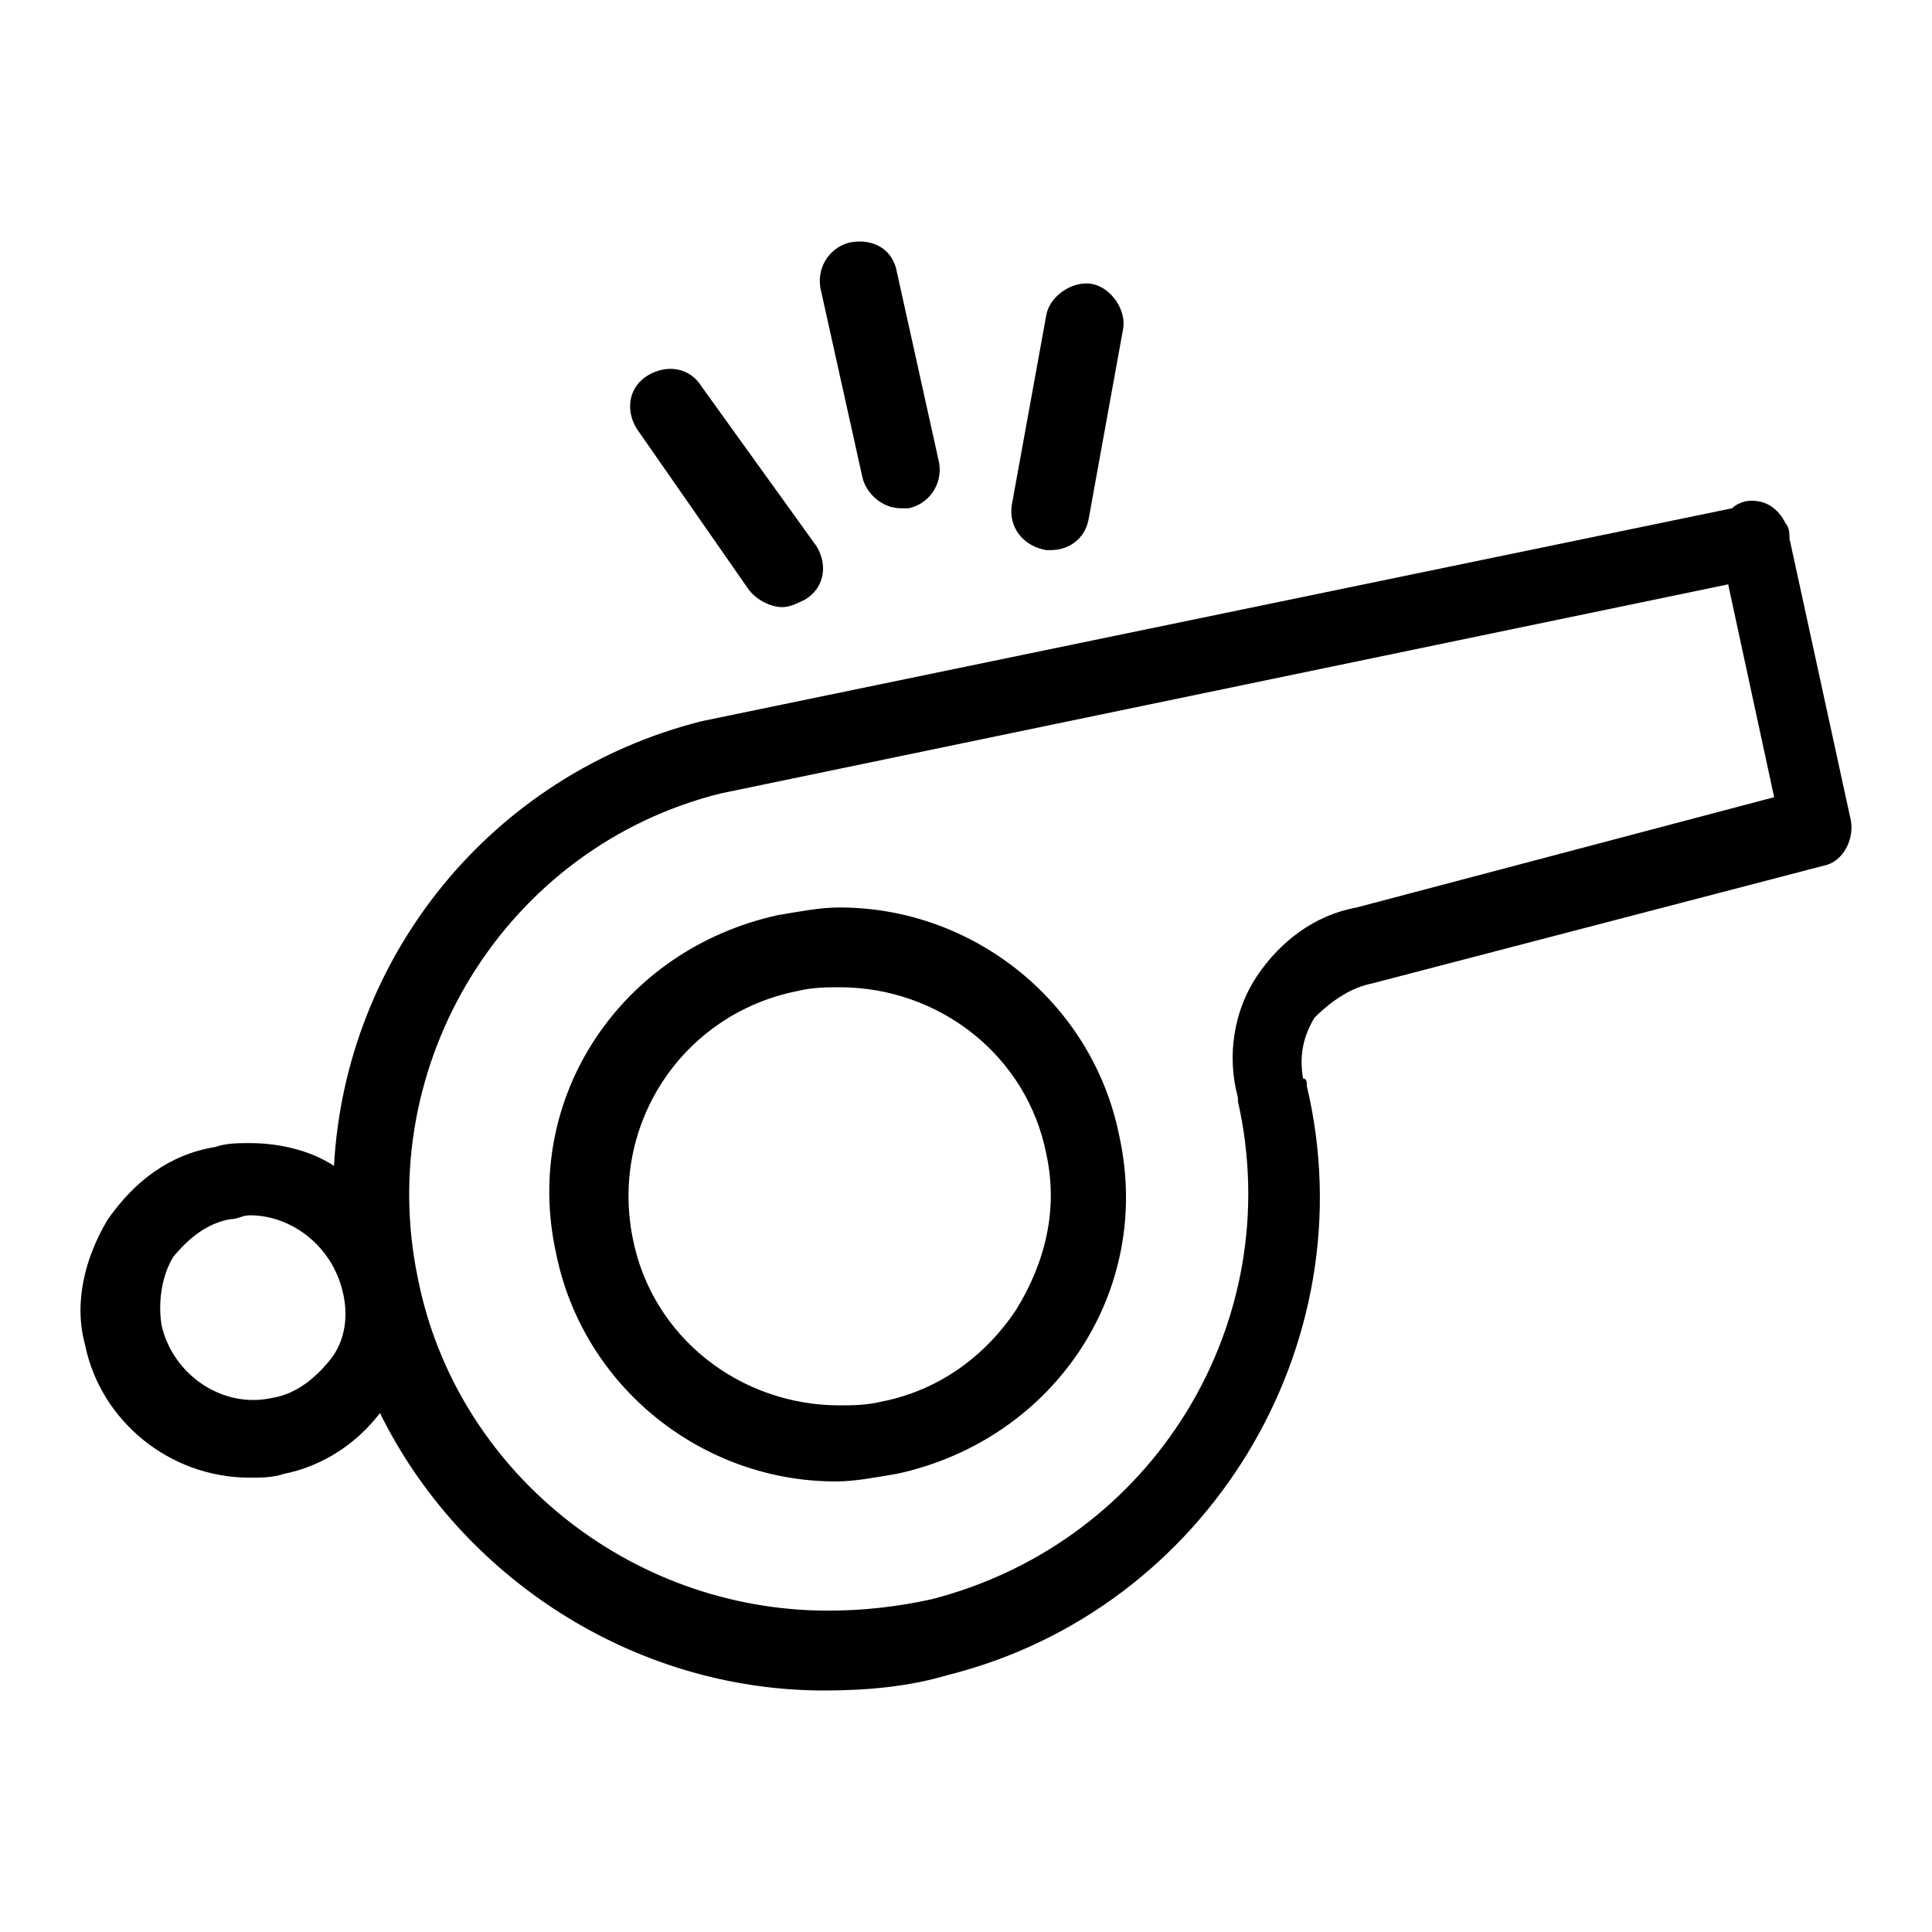
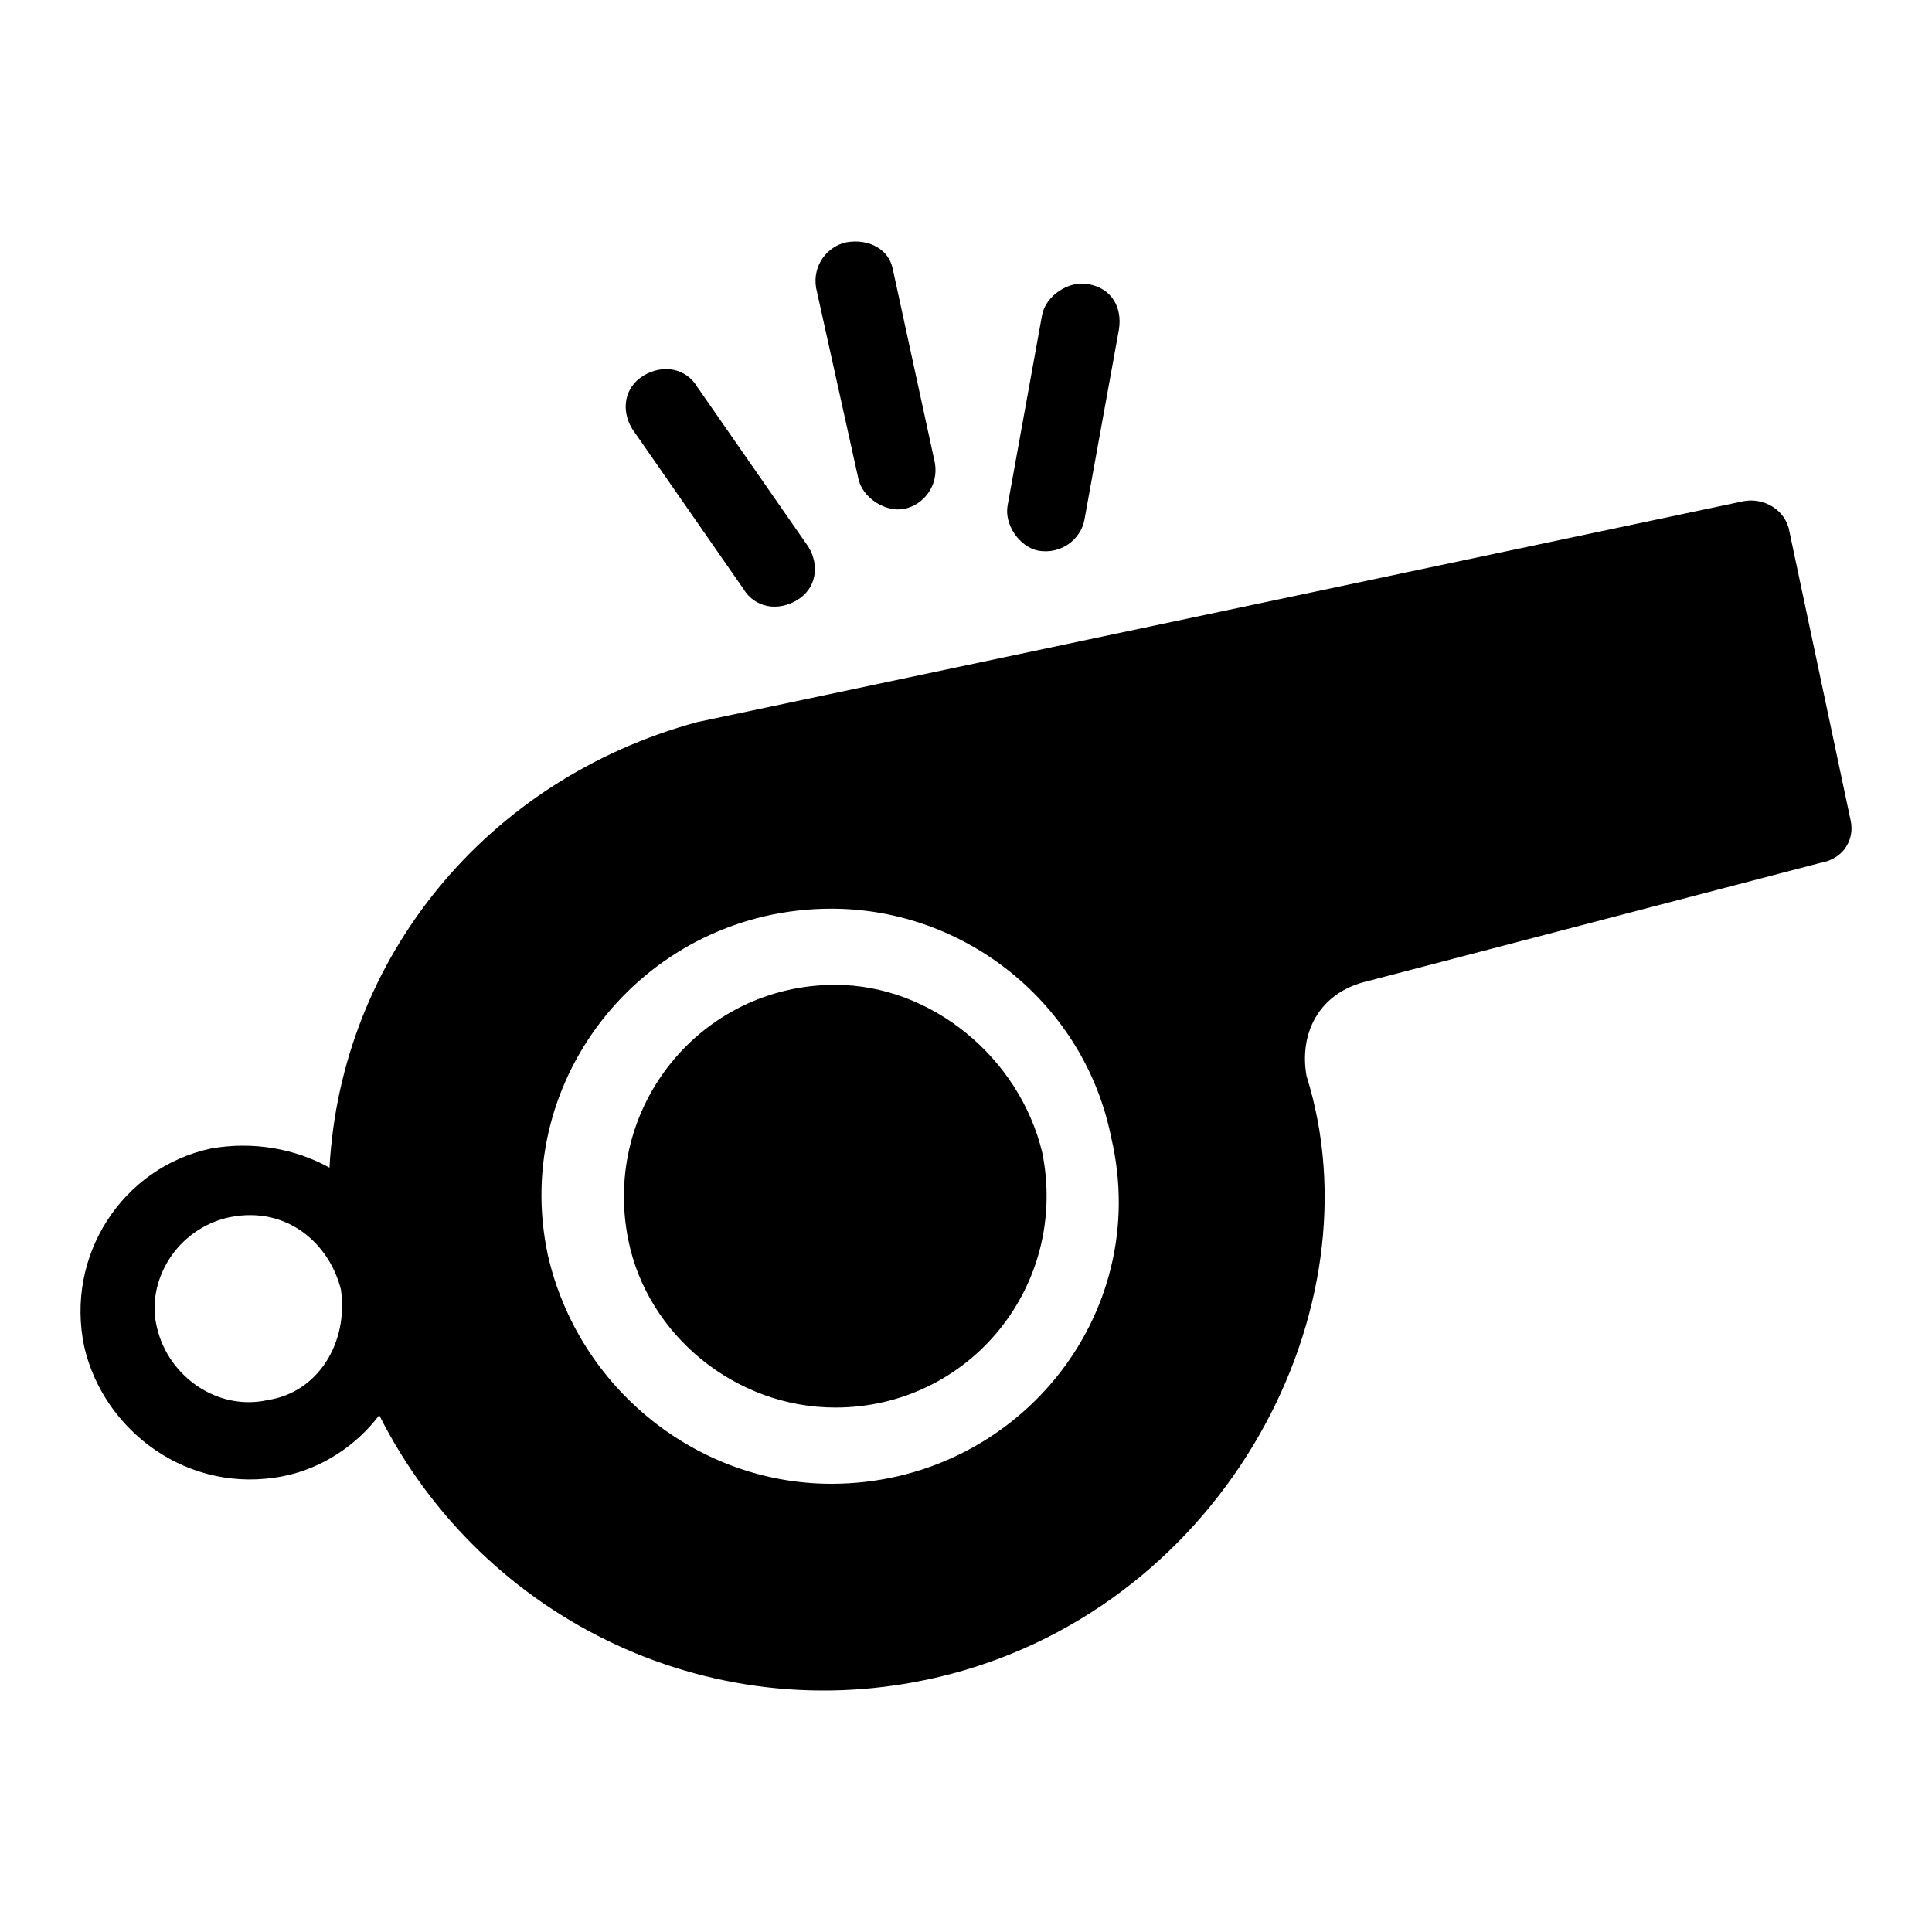
<svg xmlns="http://www.w3.org/2000/svg" width="24" height="24" viewBox="0 0 24 24" fill="none">
-   <path d="M17.043 12.217L22.658 10.753C22.896 10.706 23.038 10.423 22.991 10.187L22.23 6.692C22.23 6.645 22.23 6.551 22.182 6.503C22.087 6.314 21.944 6.22 21.754 6.22C21.659 6.22 21.563 6.267 21.516 6.314L8.716 8.959C6.099 9.62 4.291 11.886 4.149 14.483C3.863 14.295 3.482 14.2 3.102 14.2C2.959 14.2 2.816 14.2 2.674 14.248C2.103 14.342 1.674 14.672 1.341 15.145C1.056 15.617 0.913 16.184 1.056 16.703C1.246 17.647 2.103 18.356 3.102 18.356C3.245 18.356 3.387 18.356 3.53 18.308C4.006 18.214 4.434 17.931 4.72 17.553C5.719 19.583 7.86 21 10.239 21C10.762 21 11.286 20.953 11.762 20.811C14.997 20.008 16.996 16.703 16.234 13.492C16.234 13.445 16.234 13.398 16.187 13.398C16.139 13.114 16.187 12.878 16.329 12.642C16.567 12.406 16.805 12.264 17.043 12.217L17.043 12.217ZM4.101 16.892C3.911 17.128 3.673 17.317 3.387 17.364C2.769 17.506 2.15 17.081 2.008 16.467C1.96 16.183 2.008 15.853 2.15 15.617C2.341 15.381 2.578 15.192 2.864 15.145C2.959 15.145 3.007 15.097 3.102 15.097C3.625 15.097 4.101 15.475 4.244 15.995C4.339 16.325 4.292 16.656 4.101 16.892L4.101 16.892ZM15.616 12.123C15.33 12.547 15.235 13.114 15.378 13.634V13.681C15.996 16.42 14.331 19.158 11.571 19.867C11.143 19.961 10.715 20.008 10.287 20.008C7.813 20.008 5.671 18.261 5.195 15.9C4.624 13.209 6.29 10.517 8.954 9.856L21.468 7.259L22.039 9.903L16.853 11.273C16.329 11.367 15.901 11.698 15.616 12.123L15.616 12.123Z" fill="currentColor" />
-   <path d="M10.429 11.273C10.191 11.273 9.954 11.32 9.668 11.367C7.717 11.792 6.48 13.634 6.908 15.57C7.241 17.222 8.716 18.403 10.382 18.403C10.62 18.403 10.858 18.355 11.143 18.308C13.094 17.884 14.331 16.042 13.903 14.106C13.57 12.453 12.095 11.273 10.429 11.273ZM12.618 16.278C12.238 16.845 11.667 17.27 10.953 17.411C10.762 17.458 10.572 17.458 10.43 17.458C9.192 17.458 8.098 16.608 7.86 15.381C7.575 13.964 8.479 12.595 9.906 12.311C10.096 12.264 10.287 12.264 10.43 12.264C11.667 12.264 12.761 13.114 12.999 14.342C13.142 15.003 12.999 15.664 12.618 16.278H12.618Z" fill="currentColor" />
-   <path d="M9.716 7.542C9.811 7.542 9.906 7.495 10.001 7.448C10.239 7.306 10.287 7.023 10.144 6.787L8.717 4.804C8.574 4.567 8.288 4.52 8.05 4.662C7.812 4.804 7.765 5.087 7.908 5.323L9.288 7.306C9.383 7.448 9.573 7.542 9.716 7.542H9.716Z" fill="currentColor" />
-   <path d="M13.046 6.834C13.284 6.834 13.475 6.692 13.522 6.456L13.95 4.095C13.998 3.859 13.808 3.576 13.57 3.528C13.332 3.481 13.046 3.67 12.999 3.906L12.57 6.267C12.523 6.551 12.713 6.787 12.999 6.834H13.046H13.046Z" fill="currentColor" />
-   <path d="M11.191 6.314H11.286C11.524 6.267 11.714 6.031 11.666 5.748L11.143 3.387C11.096 3.103 10.858 2.962 10.572 3.009C10.334 3.056 10.144 3.292 10.191 3.576L10.715 5.937C10.762 6.126 10.953 6.314 11.191 6.314H11.191Z" fill="currentColor" />
+   <path d="M8.662 4.807C8.52 4.57 8.234 4.523 7.996 4.665C7.758 4.807 7.71 5.091 7.853 5.327L9.234 7.314C9.376 7.551 9.662 7.598 9.9 7.456C10.138 7.314 10.186 7.03 10.043 6.794L8.662 4.807Z" fill="currentColor" />
+   <path d="M13.518 3.53C13.28 3.482 12.994 3.671 12.946 3.908L12.518 6.273C12.47 6.51 12.661 6.794 12.899 6.841C13.184 6.889 13.423 6.699 13.47 6.463L13.899 4.097C13.946 3.813 13.803 3.577 13.518 3.53V3.53Z" fill="currentColor" />
+   <path d="M11.09 3.34C11.043 3.104 10.804 2.962 10.519 3.009C10.281 3.056 10.09 3.293 10.138 3.577L10.662 5.942C10.709 6.179 10.995 6.368 11.233 6.321C11.471 6.273 11.661 6.037 11.614 5.753L11.09 3.34Z" fill="currentColor" />
+   <path d="M22.991 10.2L22.229 6.604C22.181 6.321 21.896 6.179 21.658 6.226L8.662 8.97C6.044 9.68 4.235 11.903 4.093 14.505C3.664 14.268 3.141 14.174 2.617 14.268C1.522 14.505 0.808 15.593 1.046 16.728C1.284 17.769 2.331 18.573 3.521 18.337C3.997 18.242 4.426 17.958 4.711 17.58C5.996 20.134 8.9 21.554 11.804 20.797C15.232 19.898 17.136 16.255 16.231 13.369C16.136 12.849 16.374 12.329 16.993 12.187L22.61 10.72C22.896 10.673 23.039 10.436 22.991 10.2L22.991 10.2ZM3.331 17.391C2.712 17.533 2.093 17.107 1.95 16.492C1.807 15.924 2.188 15.262 2.855 15.12C3.569 14.978 4.092 15.451 4.235 16.019C4.33 16.681 3.949 17.296 3.331 17.391ZM10.328 18.432C8.662 18.432 7.186 17.249 6.806 15.593C6.33 13.37 8.043 11.288 10.328 11.288C11.994 11.288 13.47 12.471 13.803 14.127C14.327 16.35 12.613 18.432 10.328 18.432ZM10.376 12.234C8.71 12.234 7.472 13.748 7.805 15.404C8.043 16.587 9.138 17.485 10.376 17.485C12.042 17.485 13.28 15.972 12.947 14.316C12.661 13.133 11.566 12.234 10.376 12.234Z" fill="currentColor" />
</svg>
